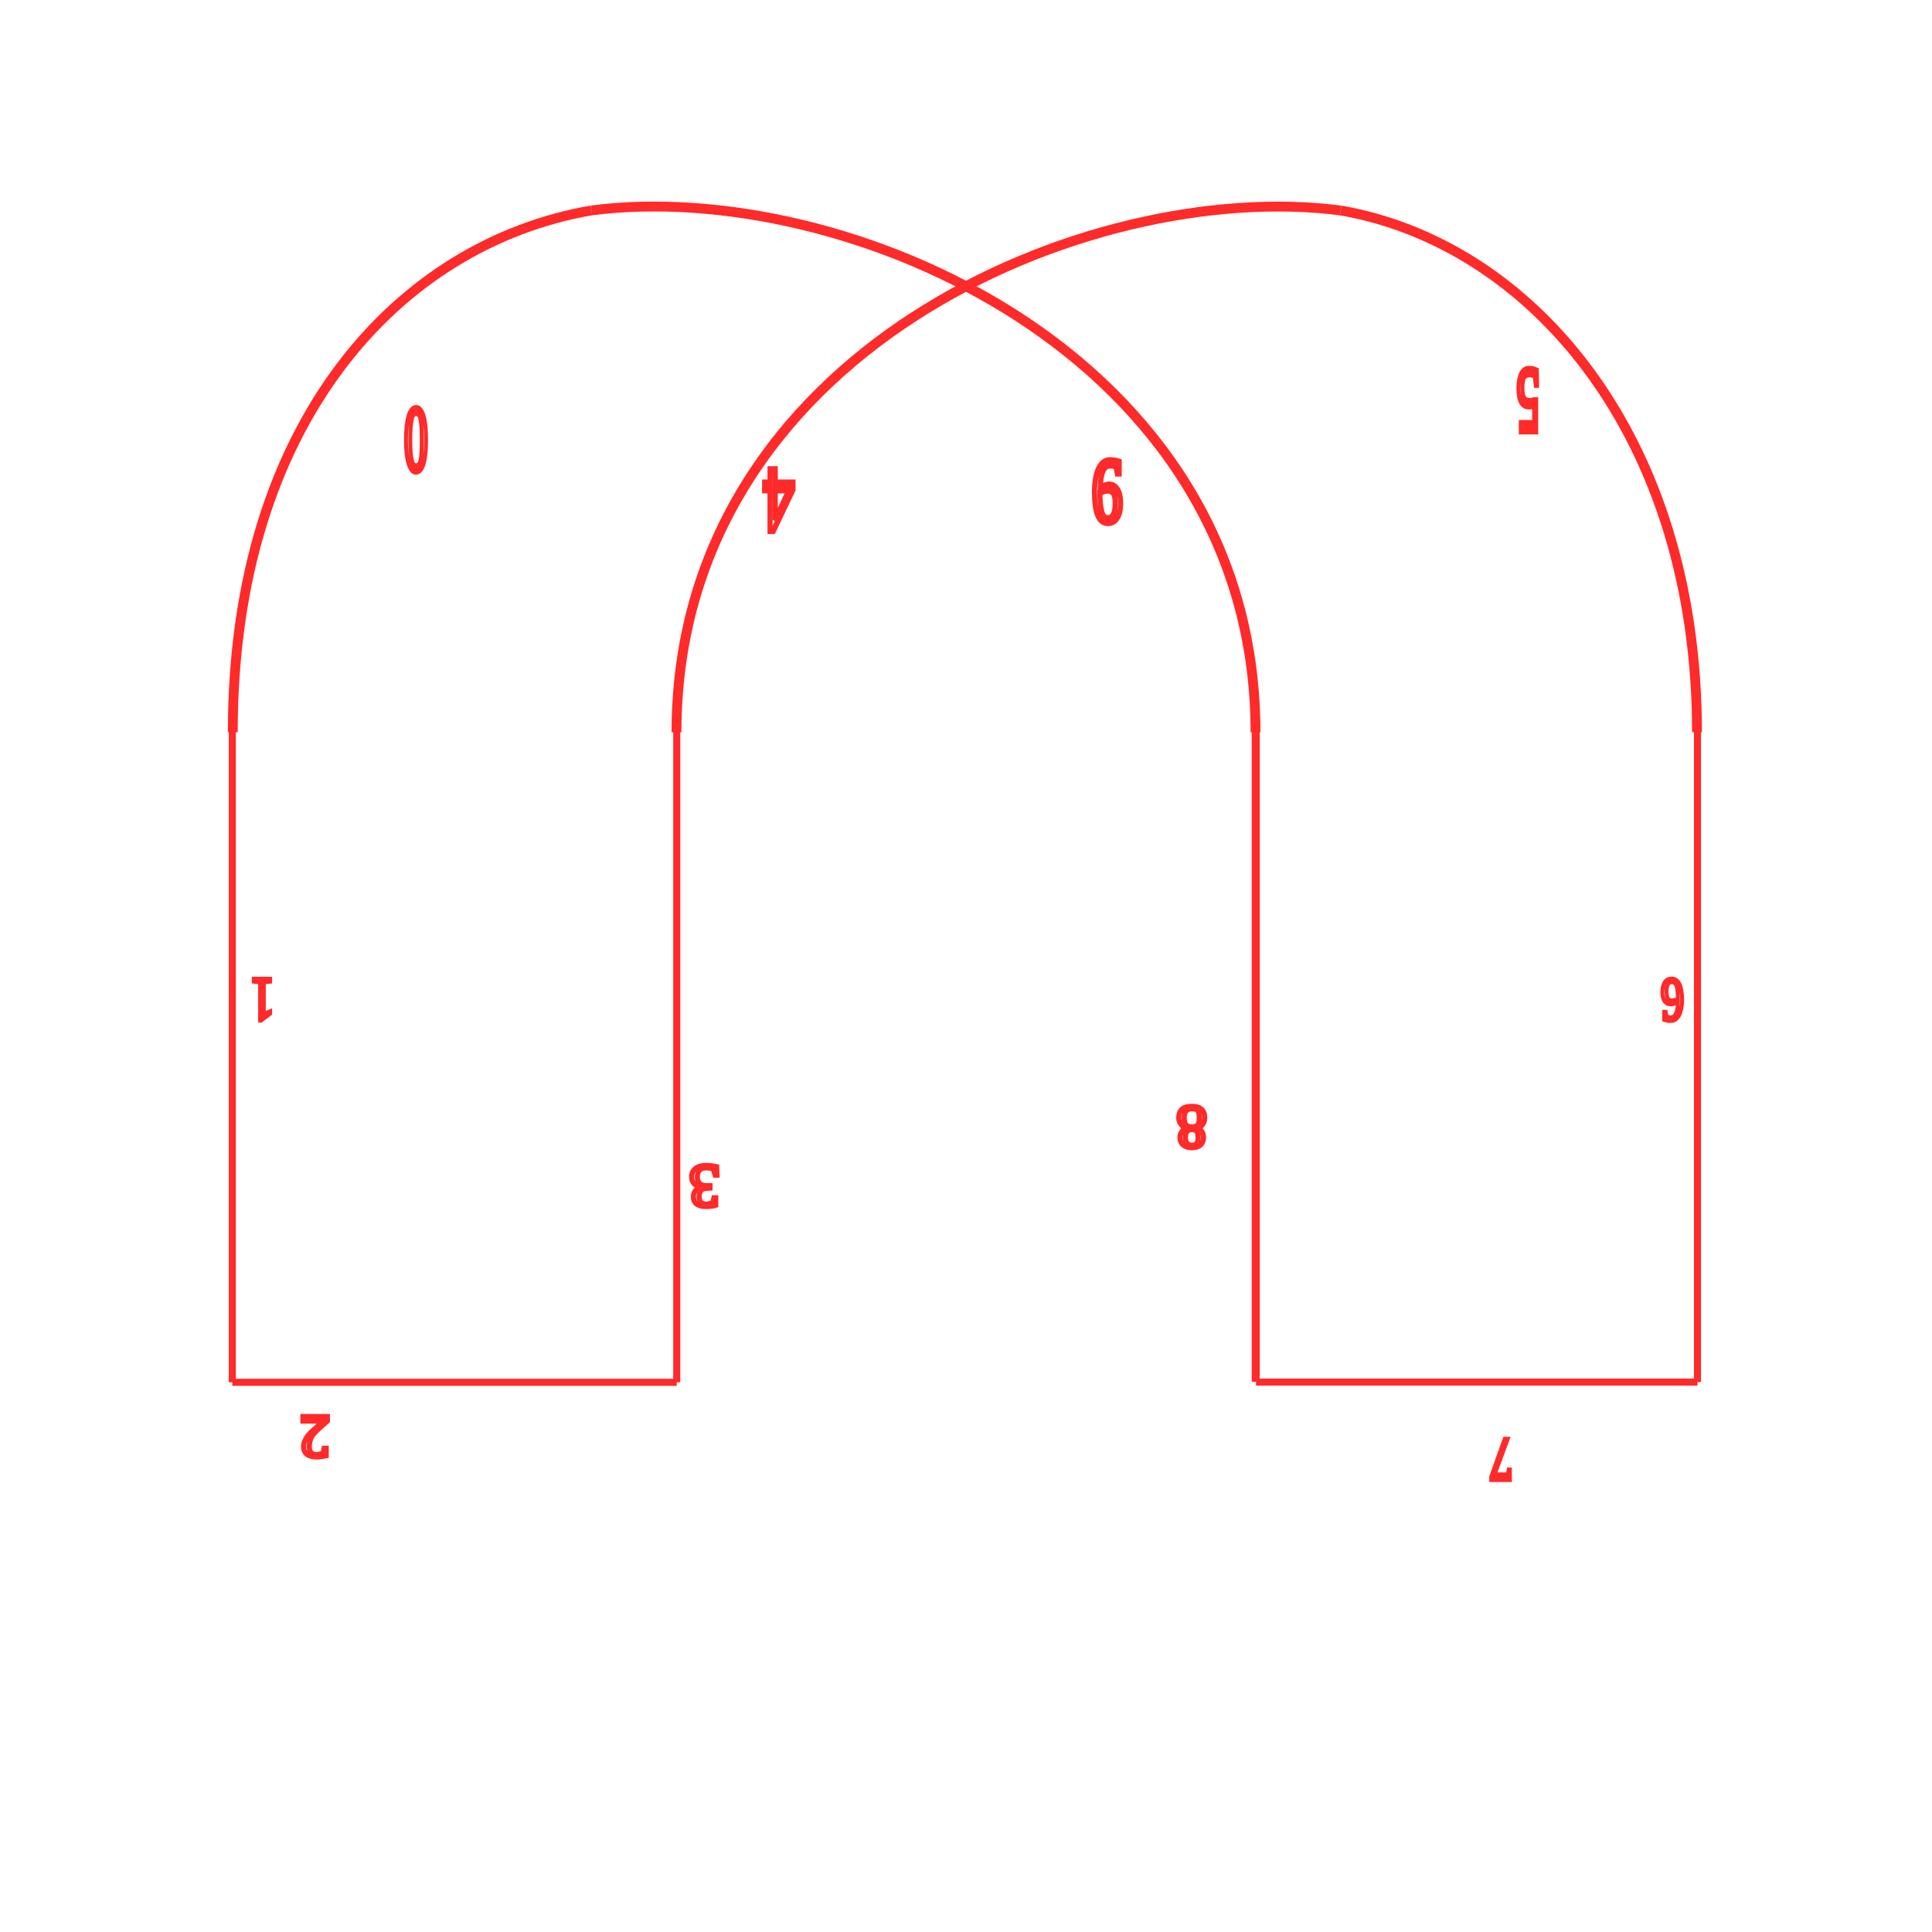
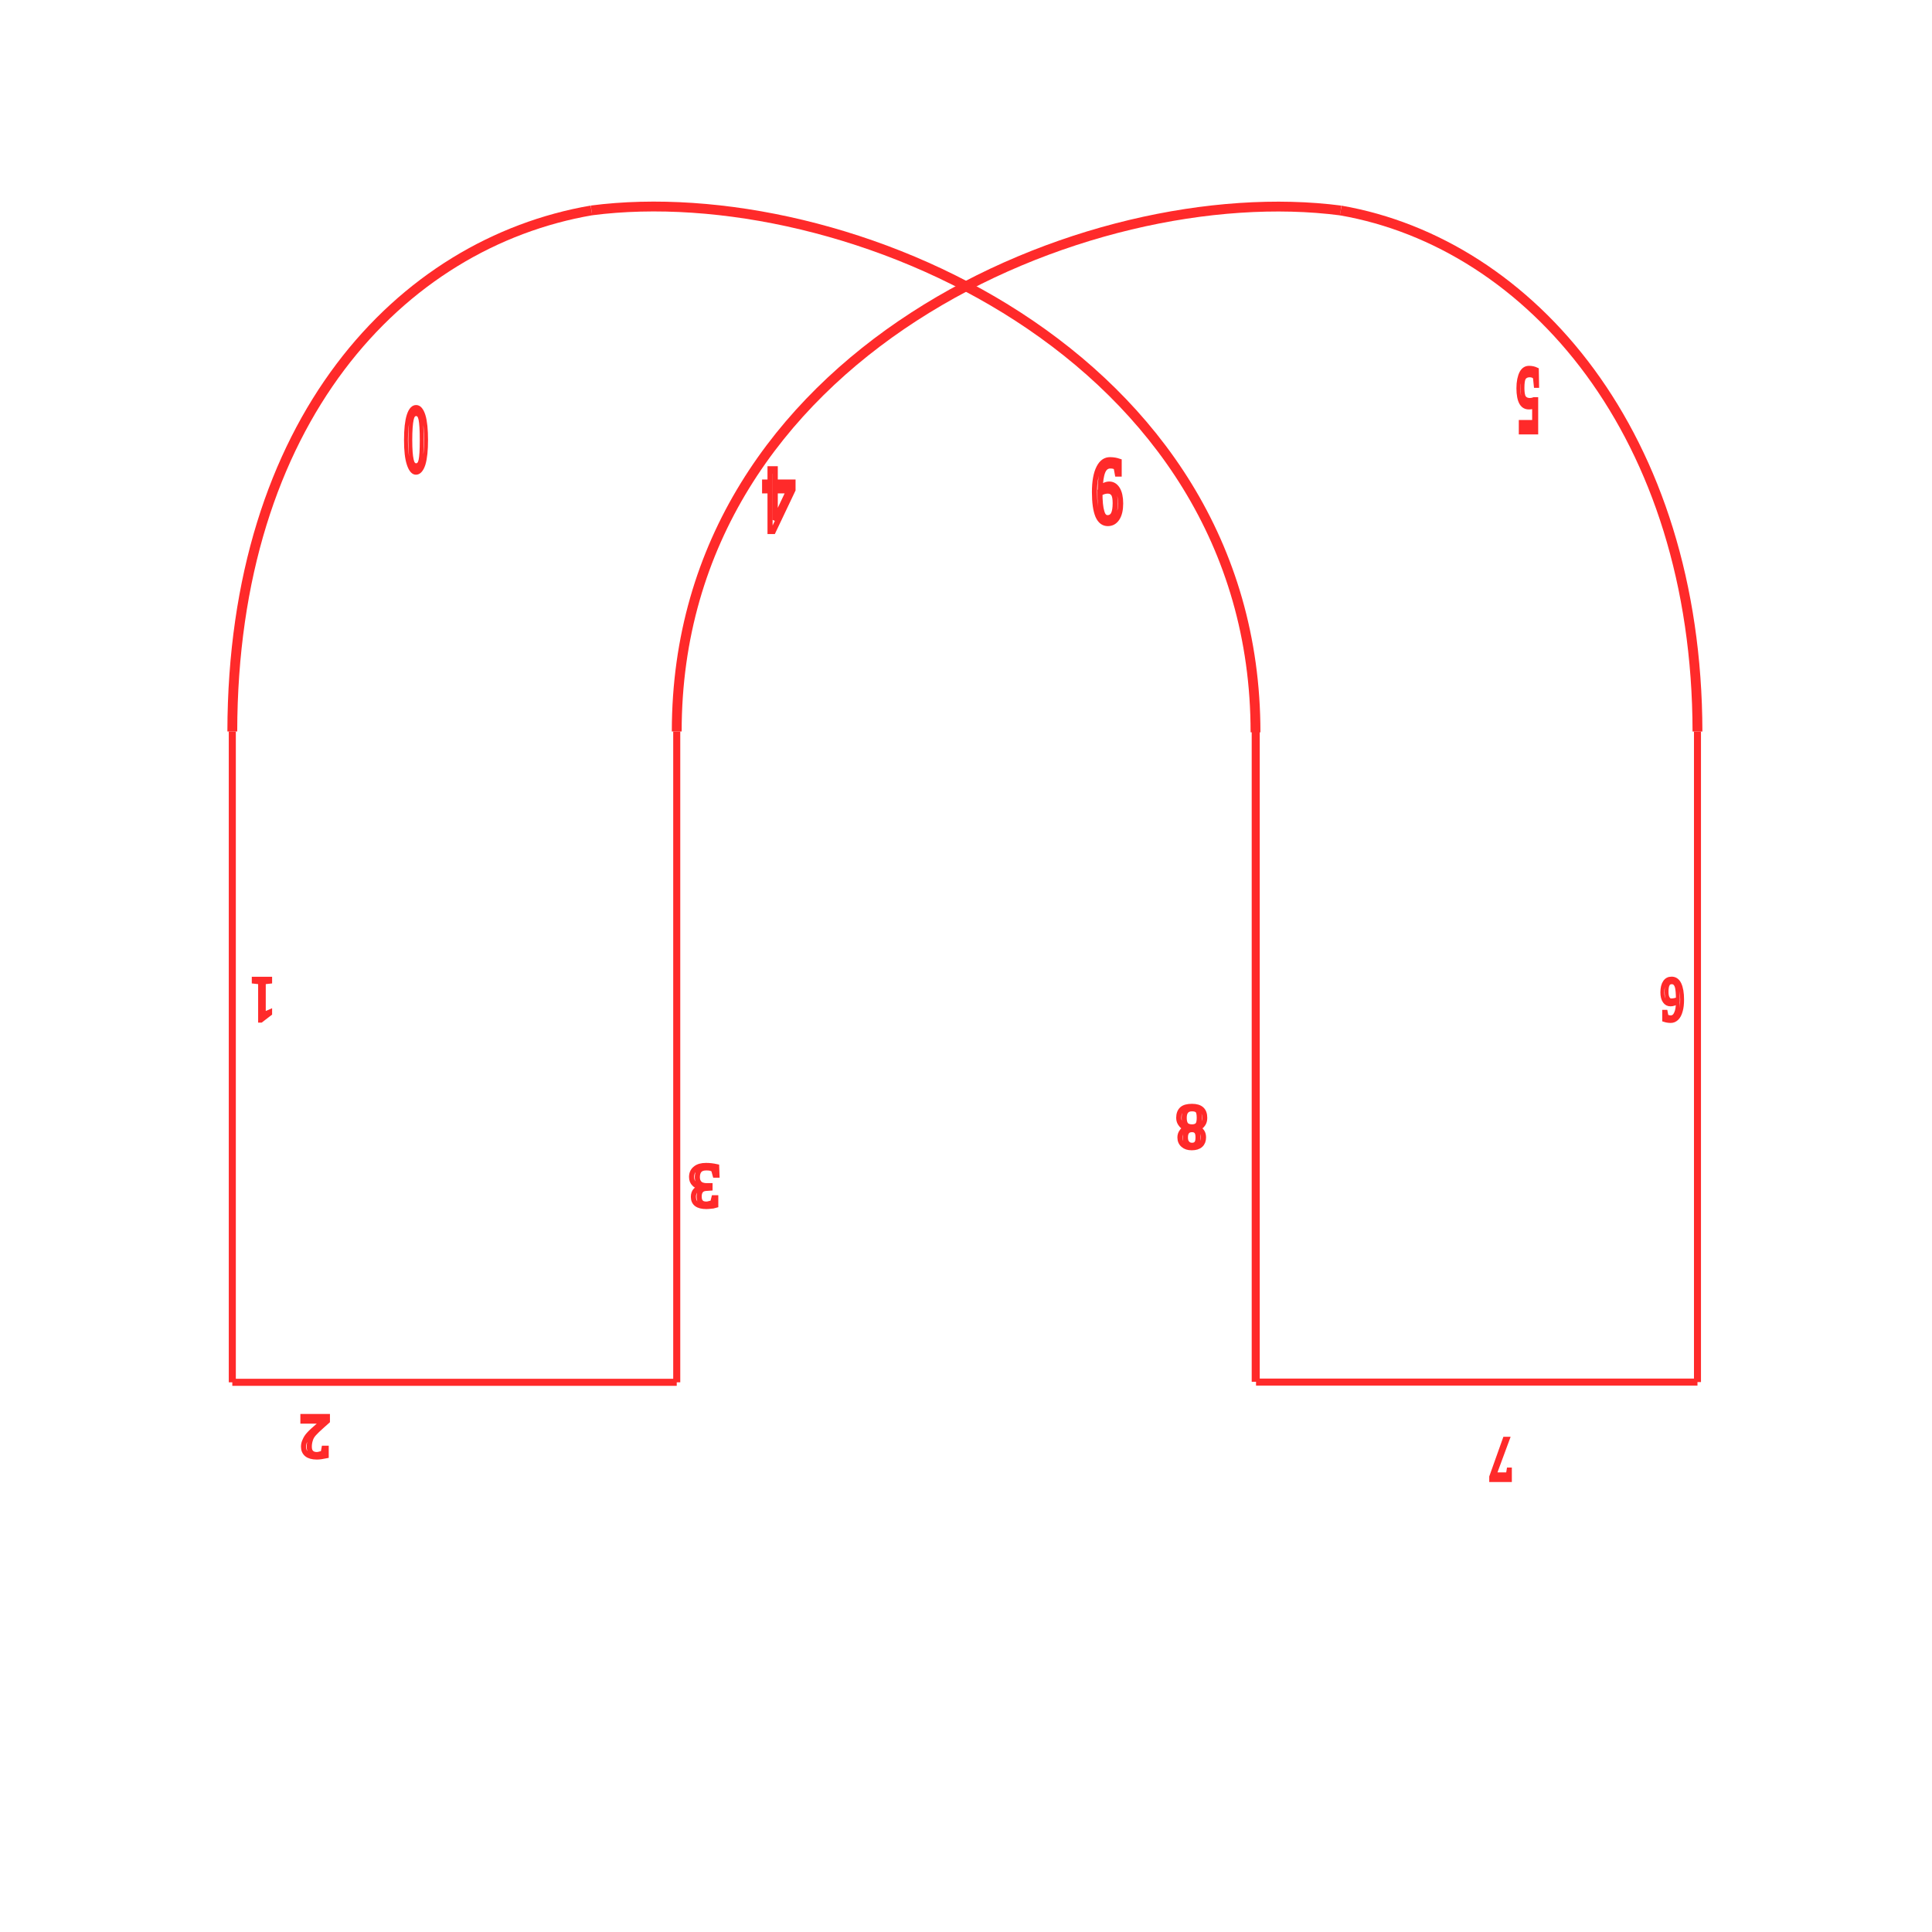
<svg xmlns="http://www.w3.org/2000/svg" width="100mm" height="100mm" viewBox="0 0 100 100" version="1.1" id="svg1">
  <defs id="defs1">
    </defs>
  <g id="layer1">
    <path style="fill:none;stroke:#ff2a2a;stroke-width:0.509" d="M 64.985,37.904 C 64.985,18.271 43.697,9.189 30.613,10.891" id="path10" />
    <path style="fill:none;stroke:#ff2a2a;stroke-width:0.416" d="M 64.996,71.521 V 37.864" id="path9" />
    <path style="fill:none;stroke:#ff2a2a;stroke-width:0.363" d="M 87.861,71.536 H 65.012" id="path8" />
-     <path style="fill:none;stroke:#ff2a2a;stroke-width:0.363" d="M 87.861,37.861 V 71.536" id="path7" />
-     <path style="fill:none;stroke:#ff2a2a;stroke-width:0.509" d="M 69.395,10.895 C 79.229,12.603 87.836,22.519 87.836,37.901" id="path20" />
-     <path style="fill:none;stroke:#ff2a2a;stroke-width:0.509" d="M 35.015,37.904 C 35.015,18.271 56.303,9.189 69.395,10.895" id="path5" />
+     <path style="fill:none;stroke:#ff2a2a;stroke-width:0.363" d="M 87.861,37.864 V 71.536" id="path7" />
+     <path style="fill:none;stroke:#ff2a2a;stroke-width:0.509" d="M 69.395,10.895 C 79.229,12.603 87.836,22.519 87.861,37.864" id="path20" />
+     <path style="fill:none;stroke:#ff2a2a;stroke-width:0.509" d="M 35.028,37.861 C 35.028,18.271 56.303,9.189 69.395,10.895" id="path5" />
    <path style="fill:none;stroke:#ff2a2a;stroke-width:0.365" d="M 35.028,71.548 V 37.861" id="path4" />
    <path style="fill:none;stroke:#ff2a2a;stroke-width:0.365" d="M 12.024,71.548 H 35.028" id="path3" />
    <path style="fill:none;stroke:#ff2a2a;stroke-width:0.365" d="M 12.024,37.861 V 71.548" id="path2" />
-     <path style="fill:none;stroke:#ff2a2a;stroke-width:0.509" d="M 30.613,10.891 C 20.715,12.595 12.049,21.808 12.049,37.901" id="path19" />
+     <path style="fill:none;stroke:#ff2a2a;stroke-width:0.509" d="M 30.613,10.891 C 20.715,12.595 12.049,21.808 12.024,37.861" id="path19" />
    <text xml:space="preserve" style="font-size:3.401px;fill:none;stroke:#ff2a2a;stroke-width:0.283" x="-30.948" y="-15.171" id="text10" transform="scale(-0.715439,-1.397743)">
      <tspan id="tspan10" style="stroke-width:0.283" x="-30.948" y="-15.171">0</tspan>
    </text>
    <text xml:space="preserve" style="font-size:2.782px;fill:none;stroke:#ff2a2a;stroke-width:0.232" x="-16.224" y="-44.375" id="text11" transform="scale(-0.8754007,-1.142334)">
      <tspan id="tspan11" style="stroke-width:0.232" x="-16.224" y="-44.375">1</tspan>
    </text>
    <text xml:space="preserve" style="font-size:3.175px;fill:none;stroke:#ff2a2a;stroke-width:0.265" x="-17.087" y="-73.321" id="text12" transform="scale(-1)">
      <tspan id="tspan12" style="stroke-width:0.265" x="-17.087" y="-73.321">2</tspan>
    </text>
    <text xml:space="preserve" style="font-size:3.175px;fill:none;stroke:#ff2a2a;stroke-width:0.265" x="-37.266" y="-60.354" id="text13" transform="scale(-1)">
      <tspan id="tspan13" style="stroke-width:0.265" x="-37.266" y="-60.354">3</tspan>
    </text>
    <text xml:space="preserve" style="font-size:3.882px;fill:none;stroke:#ff2a2a;stroke-width:0.324" x="-50.3" y="-19.881" id="text14" transform="scale(-0.8172703,-1.223585)">
      <tspan id="tspan14" style="stroke-width:0.324" x="-50.3" y="-19.881">4</tspan>
    </text>
    <text xml:space="preserve" style="font-size:3.389px;fill:none;stroke:#ff2a2a;stroke-width:0.282" x="-111.766" y="-13.677" id="text15" transform="scale(-0.7131463,-1.402237)">
      <tspan id="tspan15" style="stroke-width:0.282" x="-111.766" y="-13.677">5</tspan>
    </text>
    <text xml:space="preserve" style="font-size:2.772px;fill:none;stroke:#ff2a2a;stroke-width:0.231" x="-99.904" y="-44.256" id="text16" transform="scale(-0.8725954,-1.146006)">
      <tspan id="tspan16" style="stroke-width:0.231" x="-99.904" y="-44.256">6</tspan>
    </text>
    <text xml:space="preserve" style="font-size:2.772px;fill:none;stroke:#ff2a2a;stroke-width:0.231" x="-89.75" y="-65.008" id="text17" transform="scale(-0.8725954,-1.146006)">
      <tspan id="tspan17" style="stroke-width:0.231" x="-89.75" y="-65.008">7</tspan>
    </text>
    <text xml:space="preserve" style="font-size:3.175px;fill:none;stroke:#ff2a2a;stroke-width:0.265" x="-62.481" y="-57.295" id="text18" transform="scale(-1)">
      <tspan id="tspan18" style="stroke-width:0.265" x="-62.481" y="-57.295">8</tspan>
    </text>
    <text xml:space="preserve" style="font-size:3.882px;fill:none;stroke:#ff2a2a;stroke-width:0.324" x="-71.098" y="-19.534" id="text19" transform="scale(-0.8172703,-1.223585)">
      <tspan id="tspan19" style="stroke-width:0.324" x="-71.098" y="-19.534">9</tspan>
    </text>
  </g>
</svg>
